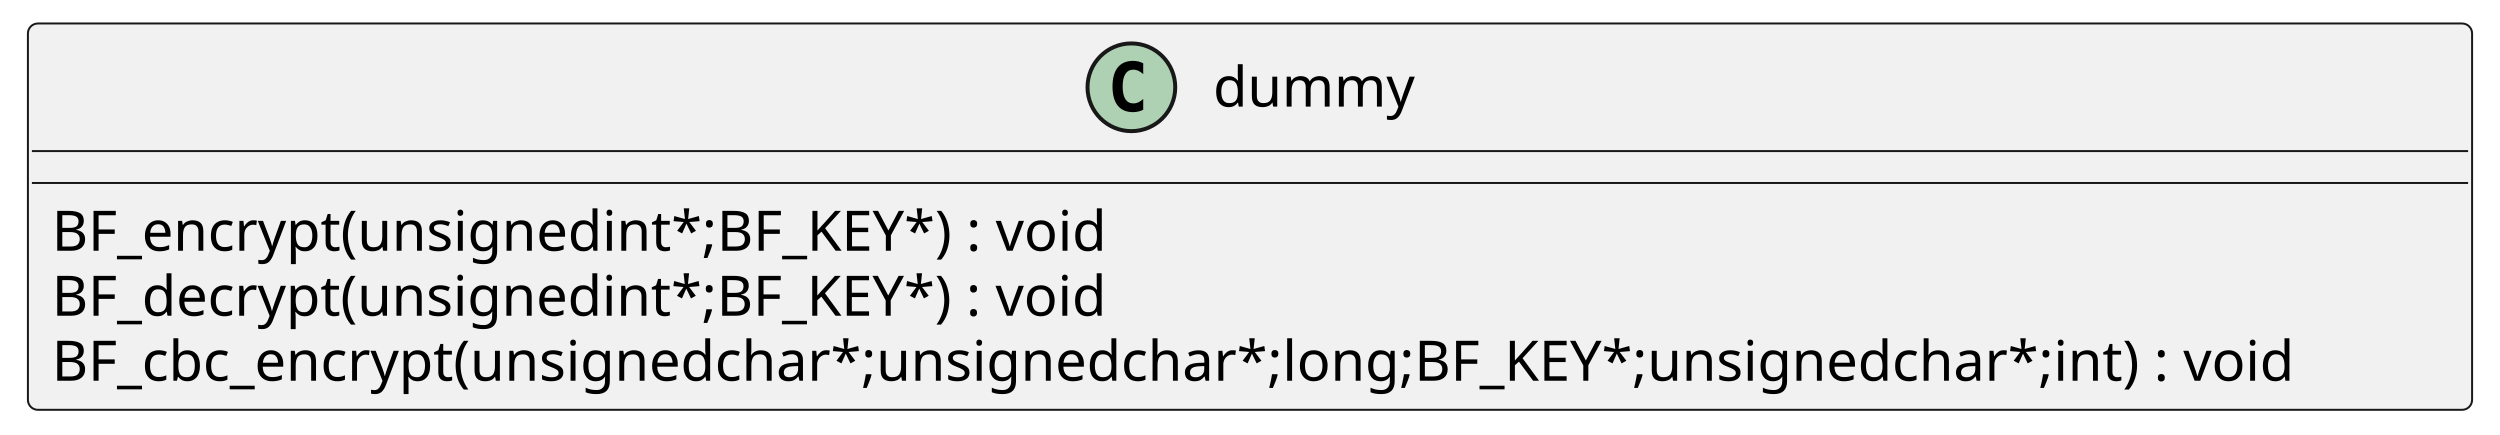
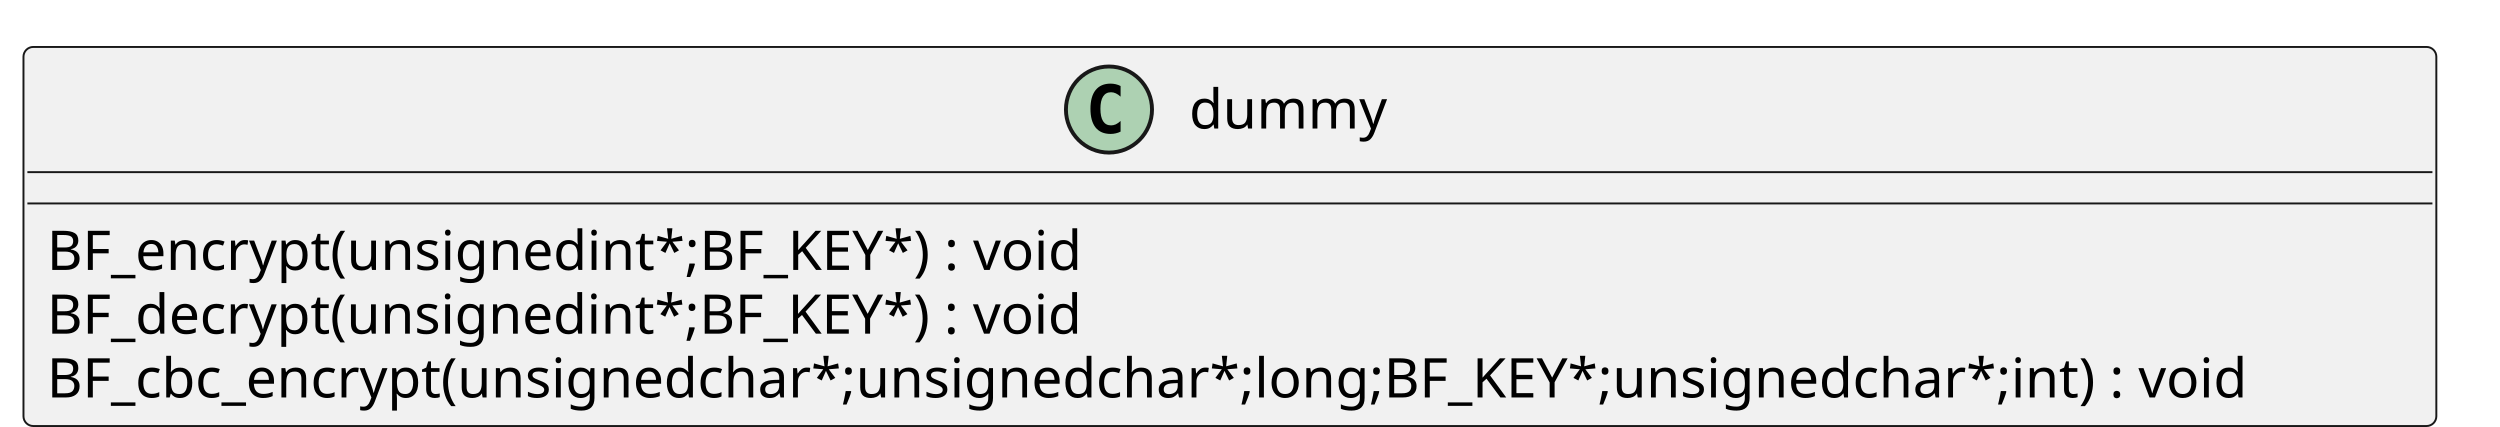
- <svg xmlns="http://www.w3.org/2000/svg" xmlns:xlink="http://www.w3.org/1999/xlink" contentStyleType="text/css" height="109px" preserveAspectRatio="none" style="width:627px;height:109px;background:#FFFFFF;" version="1.1" viewBox="0 0 627 109" width="627px" zoomAndPan="magnify">
+ <svg xmlns="http://www.w3.org/2000/svg" xmlns:xlink="http://www.w3.org/1999/xlink" contentStyleType="text/css" data-diagram-type="CLASS" height="109px" preserveAspectRatio="none" style="width:639px;height:109px;background:#FFFFFF;" version="1.1" viewBox="0 0 639 109" width="639px" zoomAndPan="magnify">
  <defs />
  <g>
-     <g id="elem_dummy">
-       <rect codeLine="2" fill="#F1F1F1" height="96.891" id="dummy" rx="2.5" ry="2.5" style="stroke:#181818;stroke-width:0.5;" width="613" x="7" y="5.891" />
-       <ellipse cx="283.75" cy="21.891" fill="#ADD1B2" rx="11" ry="11" style="stroke:#181818;stroke-width:1.0;" />
-       <path d="M286.719,27.531 Q286.141,27.828 285.5,27.969 Q284.859,28.125 284.156,28.125 Q281.656,28.125 280.328,26.484 Q279.016,24.828 279.016,21.703 Q279.016,18.578 280.328,16.922 Q281.656,15.266 284.156,15.266 Q284.859,15.266 285.5,15.422 Q286.156,15.578 286.719,15.875 L286.719,18.594 Q286.094,18.016 285.5,17.75 Q284.906,17.469 284.281,17.469 Q282.938,17.469 282.25,18.547 Q281.562,19.609 281.562,21.703 Q281.562,23.797 282.25,24.875 Q282.938,25.938 284.281,25.938 Q284.906,25.938 285.5,25.672 Q286.094,25.391 286.719,24.812 L286.719,27.531 Z " fill="#000000" />
-       <text fill="#000000" font-family="sans-serif" font-size="14" lengthAdjust="spacing" textLength="51" x="304.25" y="26.737">dummy</text>
-       <line style="stroke:#181818;stroke-width:0.5;" x1="8" x2="619" y1="37.891" y2="37.891" />
-       <line style="stroke:#181818;stroke-width:0.5;" x1="8" x2="619" y1="45.891" y2="45.891" />
+     <g class="entity" data-qualified-name="dummy" data-source-line="2" id="ent0001">
+       <rect fill="#F1F1F1" height="96.891" rx="2.5" ry="2.5" style="stroke:#181818;stroke-width:0.5;" width="616.727" x="6" y="12" />
+       <ellipse cx="283.454" cy="28" fill="#ADD1B2" rx="11" ry="11" style="stroke:#181818;stroke-width:1;" />
+       <path d="M286.422,33.641 Q285.844,33.938 285.204,34.078 Q284.563,34.234 283.86,34.234 Q281.36,34.234 280.032,32.594 Q278.719,30.938 278.719,27.812 Q278.719,24.688 280.032,23.031 Q281.36,21.375 283.86,21.375 Q284.563,21.375 285.204,21.531 Q285.86,21.688 286.422,21.984 L286.422,24.703 Q285.797,24.125 285.204,23.859 Q284.61,23.578 283.985,23.578 Q282.641,23.578 281.954,24.656 Q281.266,25.719 281.266,27.812 Q281.266,29.906 281.954,30.984 Q282.641,32.047 283.985,32.047 Q284.61,32.047 285.204,31.781 Q285.797,31.5 286.422,30.922 L286.422,33.641 Z " fill="#000000" />
+       <text fill="#000000" font-family="sans-serif" font-size="14" lengthAdjust="spacing" textLength="53.32" x="303.954" y="32.847">dummy</text>
+       <line style="stroke:#181818;stroke-width:0.5;" x1="7" x2="621.727" y1="44" y2="44" />
+       <line style="stroke:#181818;stroke-width:0.5;" x1="7" x2="621.727" y1="52" y2="52" />
      <a href="./../../.././qc/crypto/bf/bf_enc.c.html#364" target="_top" title="./../../.././qc/crypto/bf/bf_enc.c.html#364" xlink:actuate="onRequest" xlink:href="./../../.././qc/crypto/bf/bf_enc.c.html#364" xlink:show="new" xlink:title="./../../.././qc/crypto/bf/bf_enc.c.html#364" xlink:type="simple">
-         <text fill="#000000" font-family="sans-serif" font-size="14" lengthAdjust="spacing" textLength="285" x="13" y="62.886">BF_encrypt(unsignedint*;BF_KEY*) :  void</text>
+         <text fill="#000000" font-family="sans-serif" font-size="14" lengthAdjust="spacing" textLength="289.269" x="12" y="68.995">BF_encrypt(unsignedint*;BF_KEY*) :  void</text>
      </a>
      <a href="./../../.././qc/crypto/bf/bf_enc.c.html#403" target="_top" title="./../../.././qc/crypto/bf/bf_enc.c.html#403" xlink:actuate="onRequest" xlink:href="./../../.././qc/crypto/bf/bf_enc.c.html#403" xlink:show="new" xlink:title="./../../.././qc/crypto/bf/bf_enc.c.html#403" xlink:type="simple">
-         <text fill="#000000" font-family="sans-serif" font-size="14" lengthAdjust="spacing" textLength="285" x="13" y="79.183">BF_decrypt(unsignedint*;BF_KEY*) :  void</text>
+         <text fill="#000000" font-family="sans-serif" font-size="14" lengthAdjust="spacing" textLength="289.283" x="12" y="85.292">BF_decrypt(unsignedint*;BF_KEY*) :  void</text>
      </a>
      <a href="./../../.././qc/crypto/bf/bf_enc.c.html#442" target="_top" title="./../../.././qc/crypto/bf/bf_enc.c.html#442" xlink:actuate="onRequest" xlink:href="./../../.././qc/crypto/bf/bf_enc.c.html#442" xlink:show="new" xlink:title="./../../.././qc/crypto/bf/bf_enc.c.html#442" xlink:type="simple">
-         <text fill="#000000" font-family="sans-serif" font-size="14" lengthAdjust="spacing" textLength="601" x="13" y="95.48">BF_cbc_encrypt(unsignedchar*;unsignedchar*;long;BF_KEY*;unsignedchar*;int) :  void</text>
+         <text fill="#000000" font-family="sans-serif" font-size="14" lengthAdjust="spacing" textLength="604.727" x="12" y="101.589">BF_cbc_encrypt(unsignedchar*;unsignedchar*;long;BF_KEY*;unsignedchar*;int) :  void</text>
      </a>
    </g>
  </g>
</svg>
